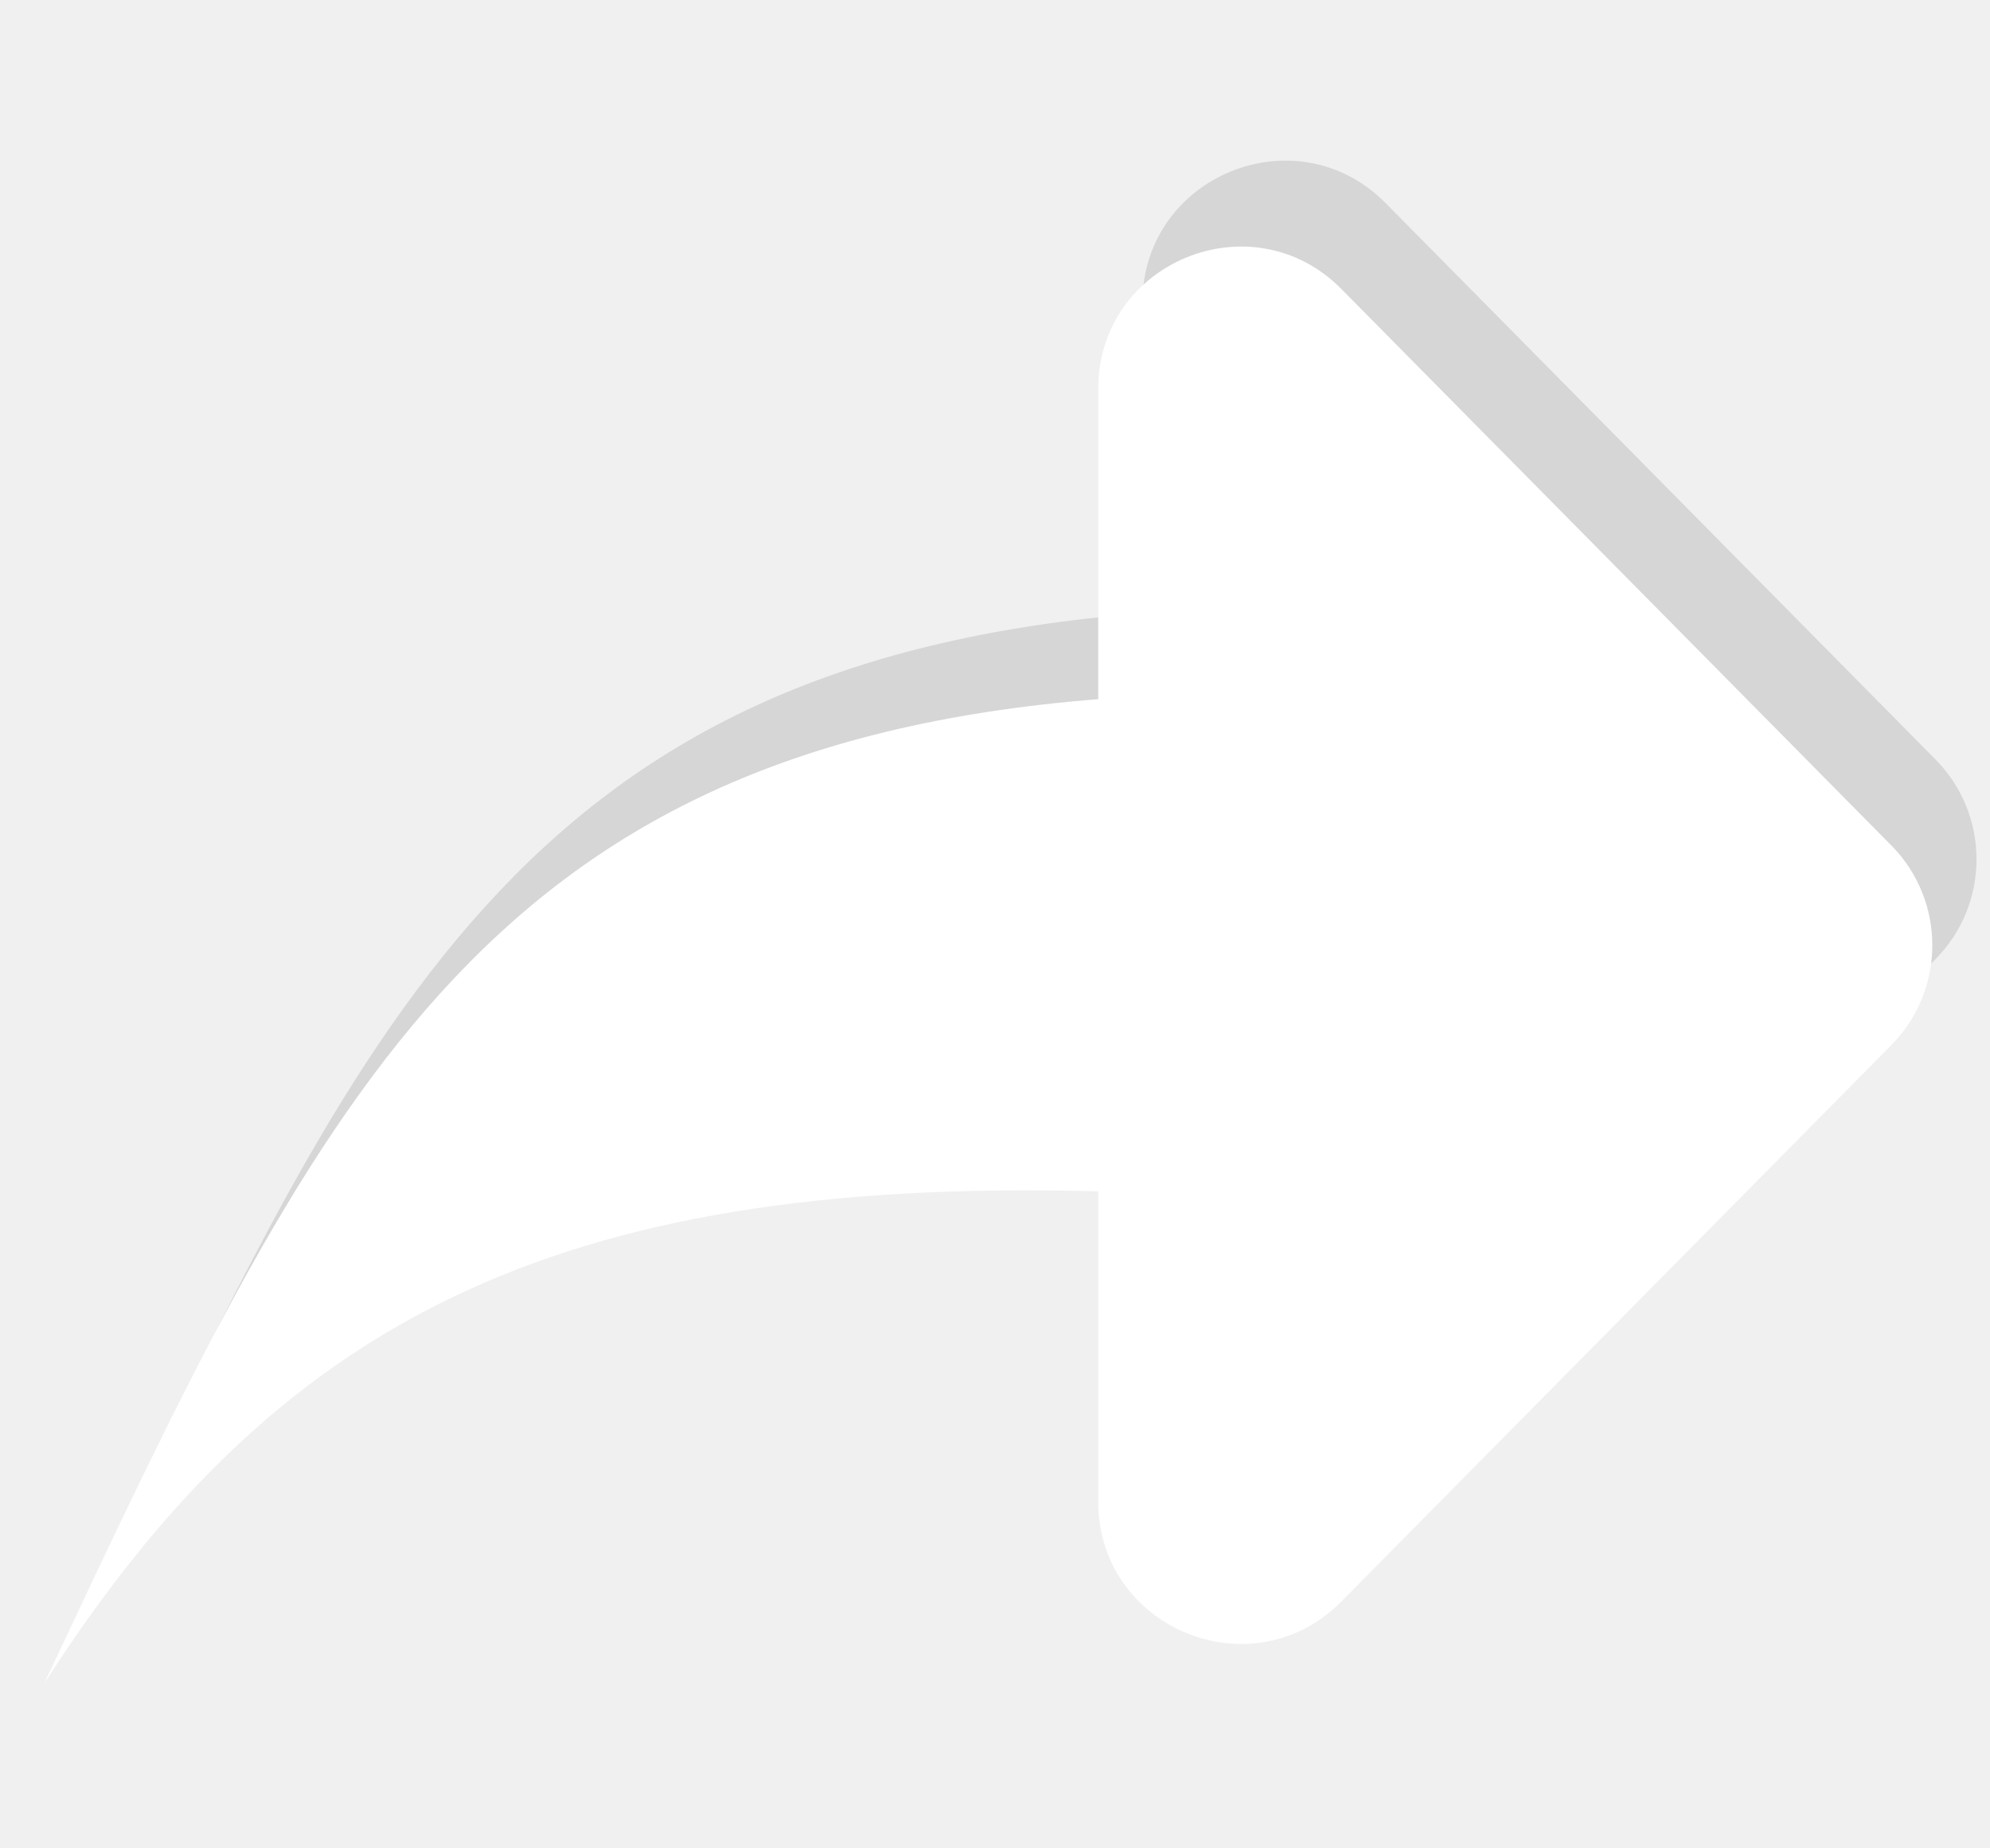
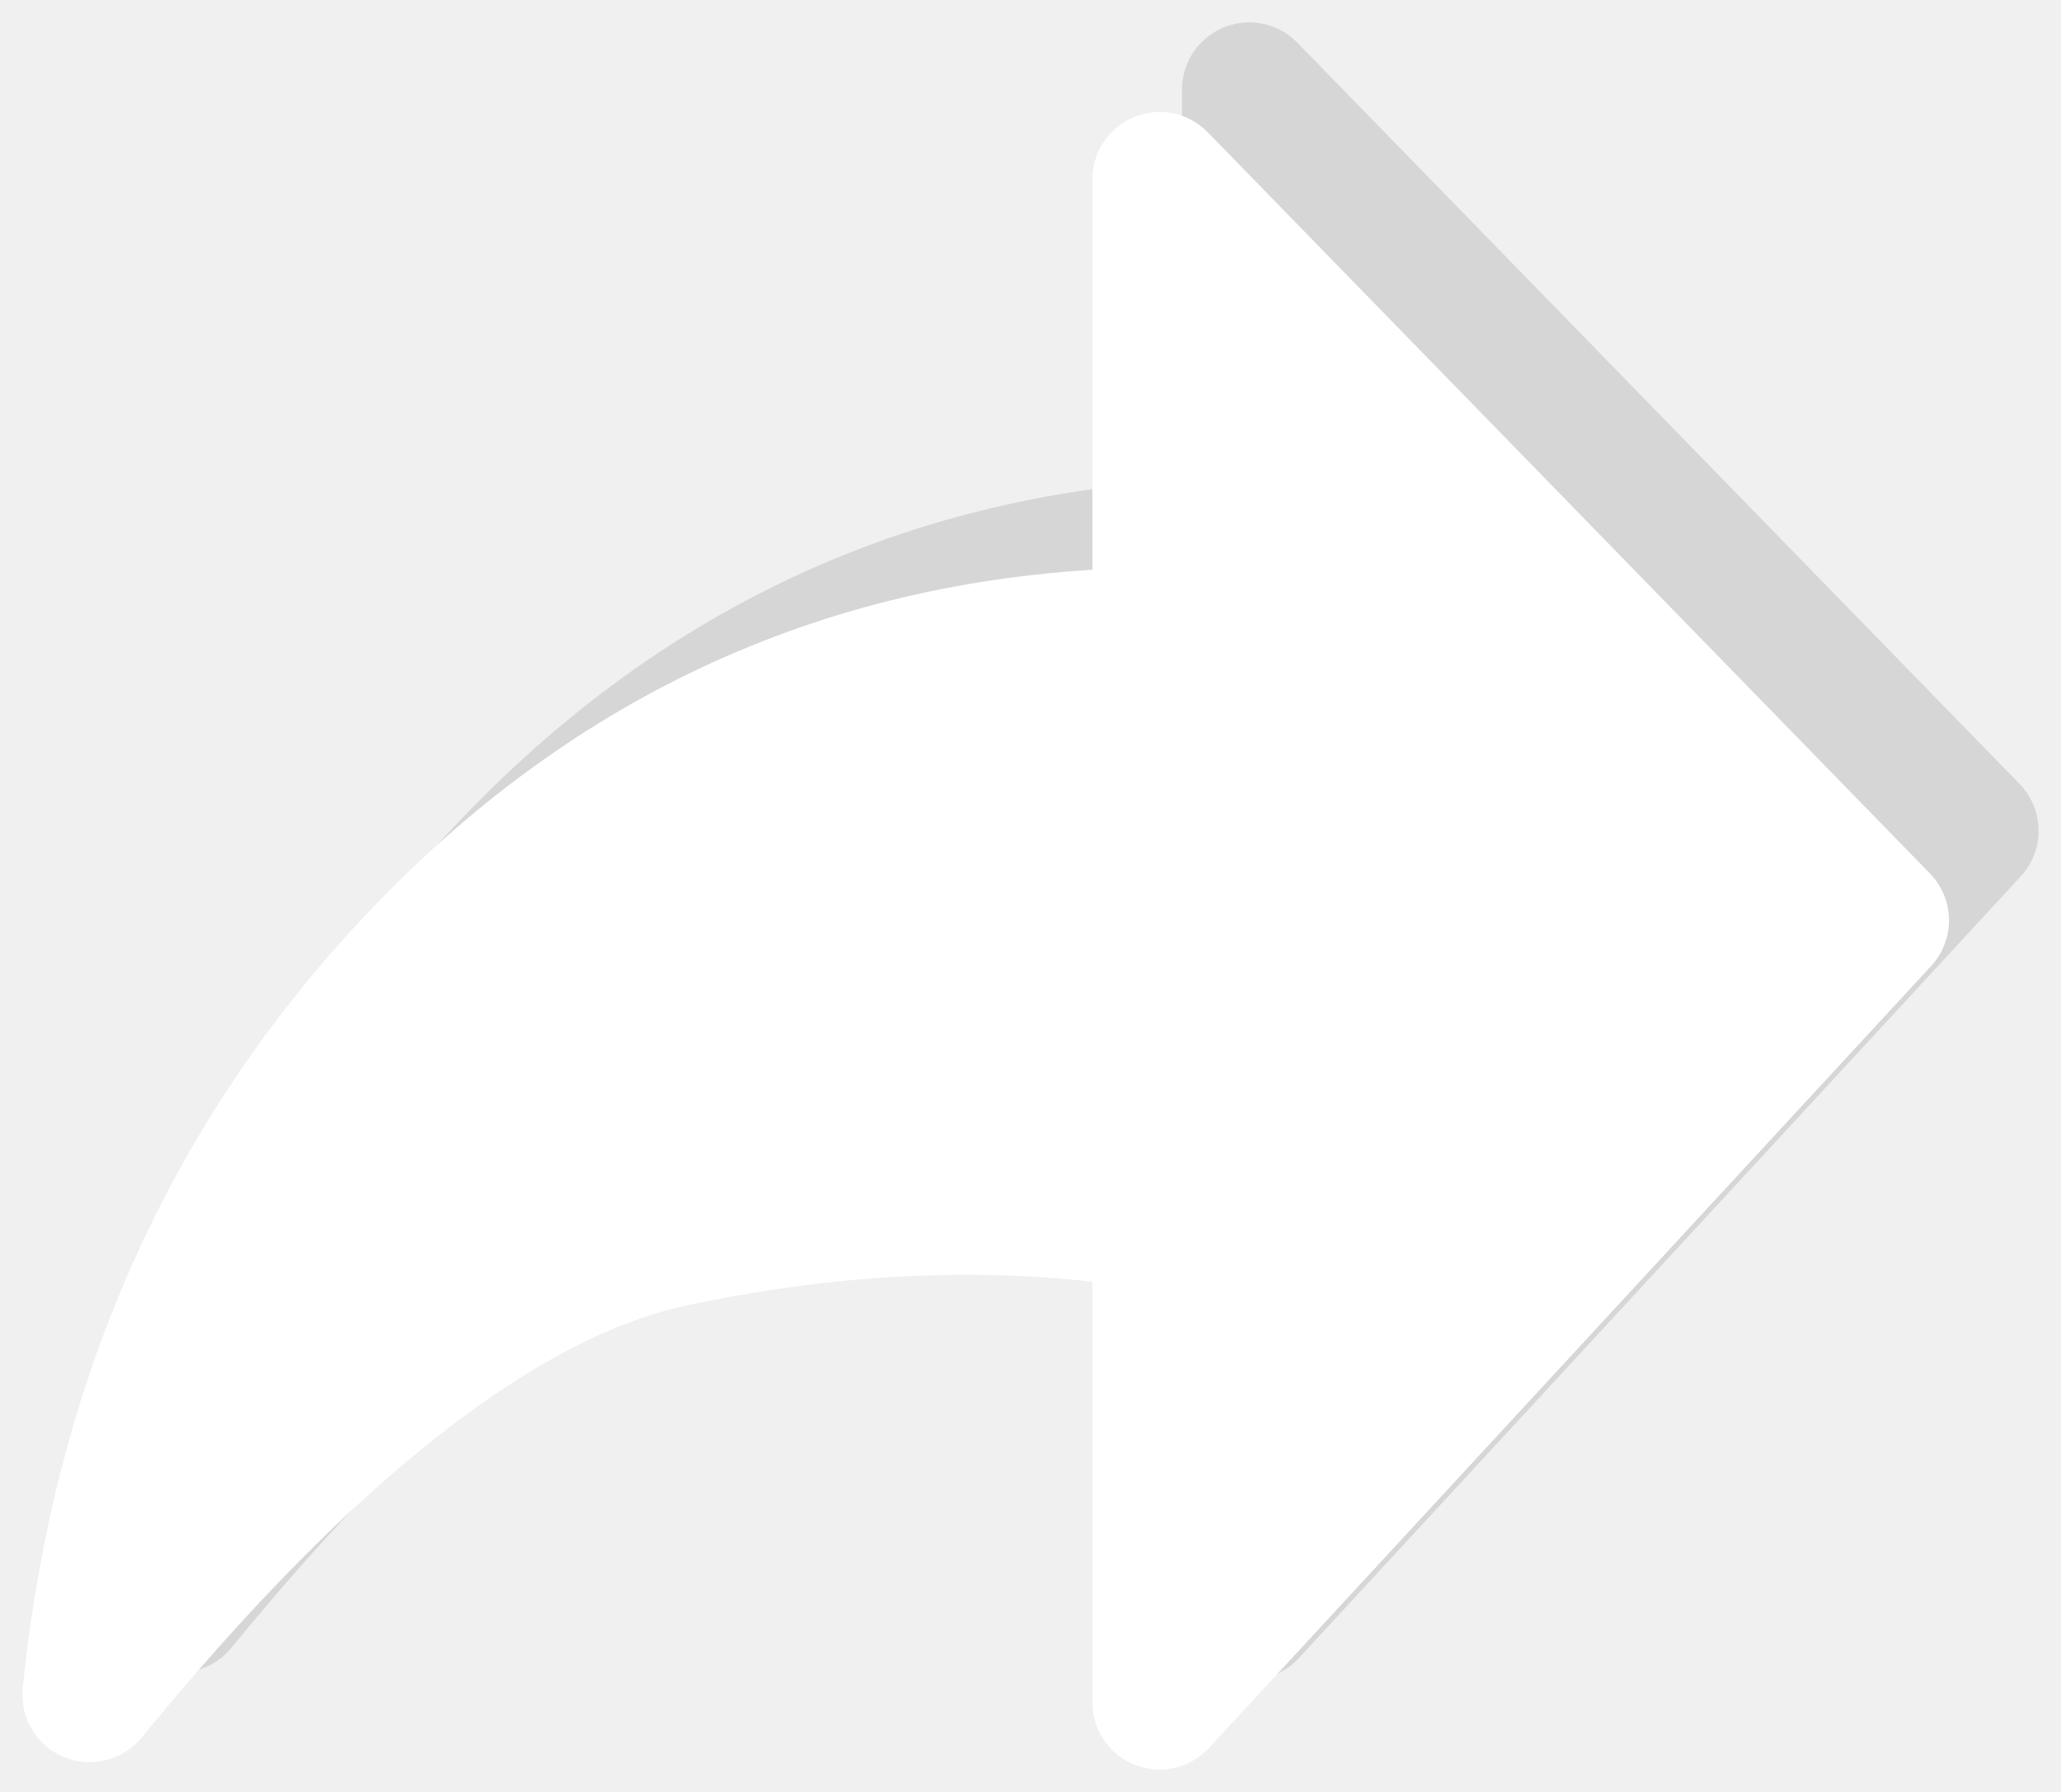
- <svg xmlns="http://www.w3.org/2000/svg" width="42" height="39" viewBox="0 0 42 39" fill="none">
-   <path d="M24.111 29.882V6.397C24.111 3.715 27.36 2.381 29.245 4.288L40.849 16.031C42.004 17.199 42.004 19.08 40.849 20.248L29.245 31.991C27.36 33.898 24.111 32.564 24.111 29.882Z" fill="#D6D6D6" />
-   <path d="M1.867 33.723C7.617 21.501 11.025 13.983 24.111 12.945C37.197 11.907 24.111 23.334 24.111 23.334C12.575 23.023 6.722 26.143 1.867 33.723Z" fill="#D6D6D6" />
-   <path d="M23.178 31.696V8.211C23.178 5.529 26.427 4.195 28.312 6.102L39.916 17.845C41.071 19.013 41.071 20.894 39.916 22.062L28.312 33.805C26.427 35.712 23.178 34.378 23.178 31.696Z" fill="white" />
-   <path d="M0.933 35.537C6.684 23.315 10.092 15.797 23.178 14.759C36.264 13.72 23.178 25.148 23.178 25.148C11.642 24.837 5.788 27.957 0.933 35.537Z" fill="white" />
+ <svg xmlns="http://www.w3.org/2000/svg" width="46" height="40" viewBox="0 0 46 40" fill="none">
+   <path fill-rule="evenodd" clip-rule="evenodd" d="M4 35.836C8.893 29.863 13.238 26.474 17.036 25.668C20.833 24.863 24.448 24.741 27.882 25.303V36L44 18.545L27.882 2V12.167C21.533 12.217 16.136 14.495 11.691 19C7.245 23.505 4.681 29.117 4 35.836Z" fill="#D6D6D6" stroke="#D6D6D6" stroke-width="3" stroke-linejoin="round" />
+   <path fill-rule="evenodd" clip-rule="evenodd" d="M2 37.836C6.893 31.863 11.238 28.474 15.036 27.668C18.833 26.863 22.448 26.741 25.882 27.303V38L42 20.545L25.882 4V14.167C19.533 14.217 14.136 16.495 9.691 21C5.245 25.505 2.681 31.117 2 37.836Z" fill="white" stroke="white" stroke-width="3" stroke-linejoin="round" />
</svg>
